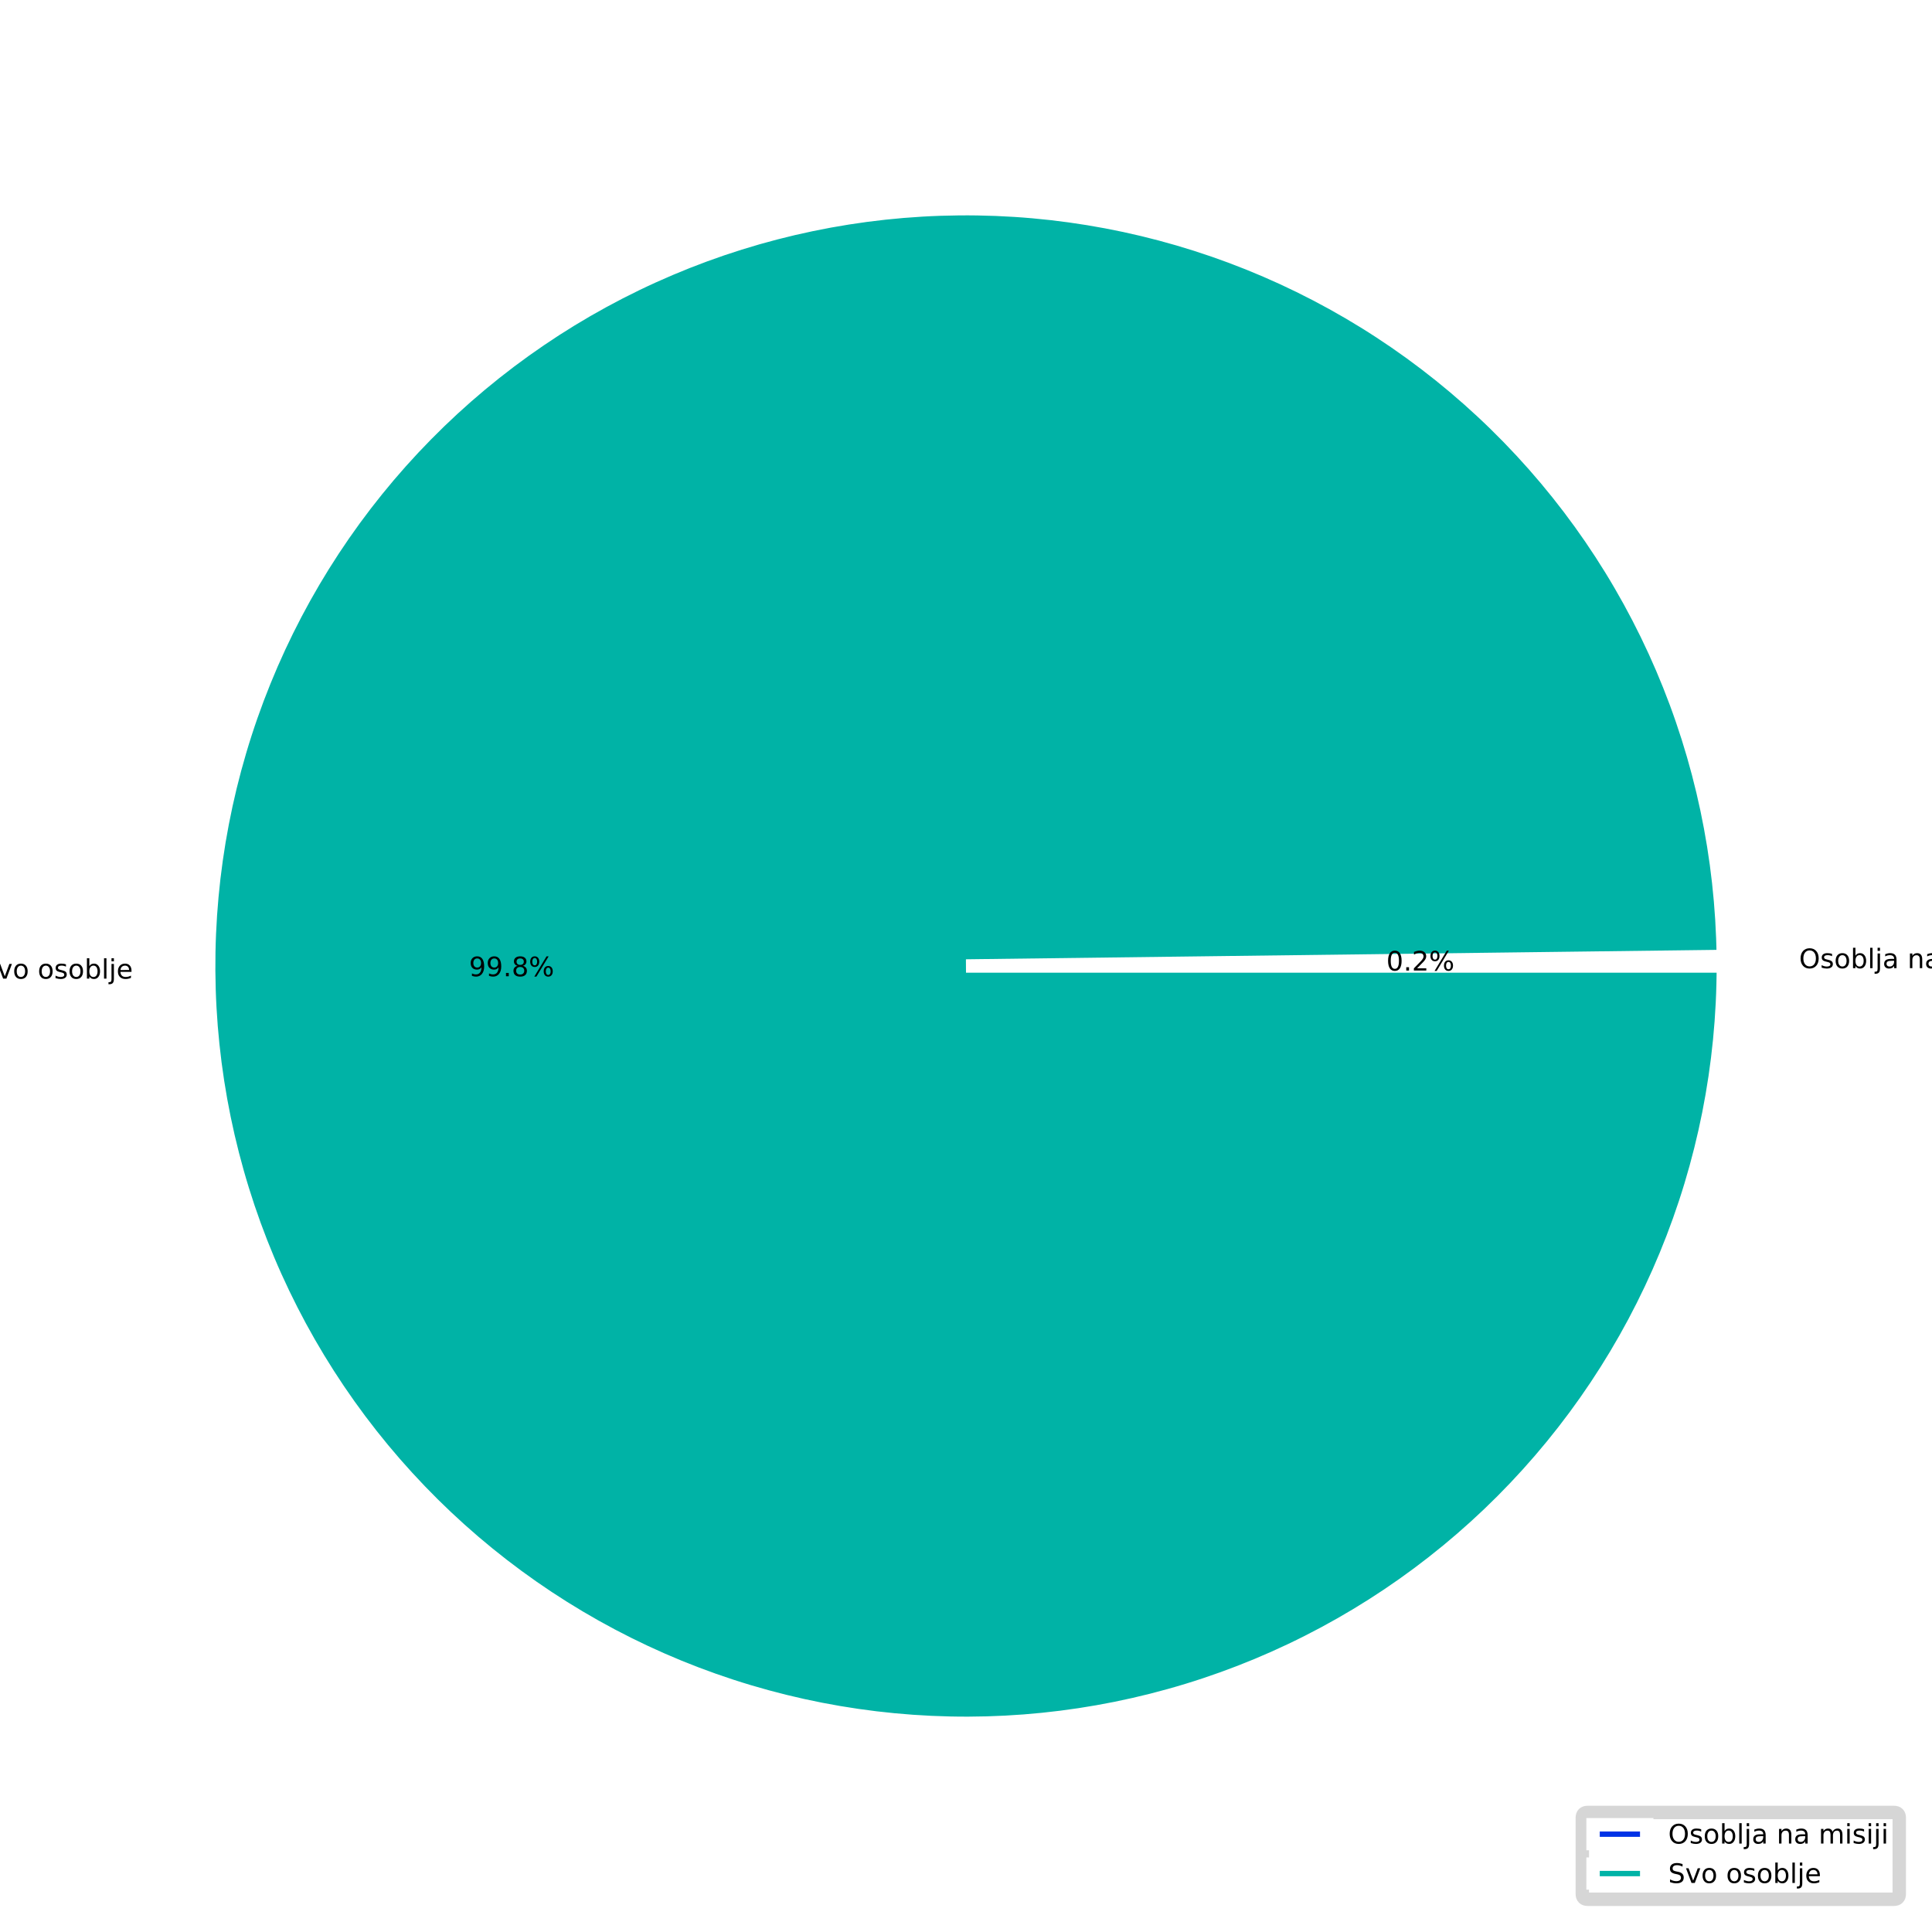
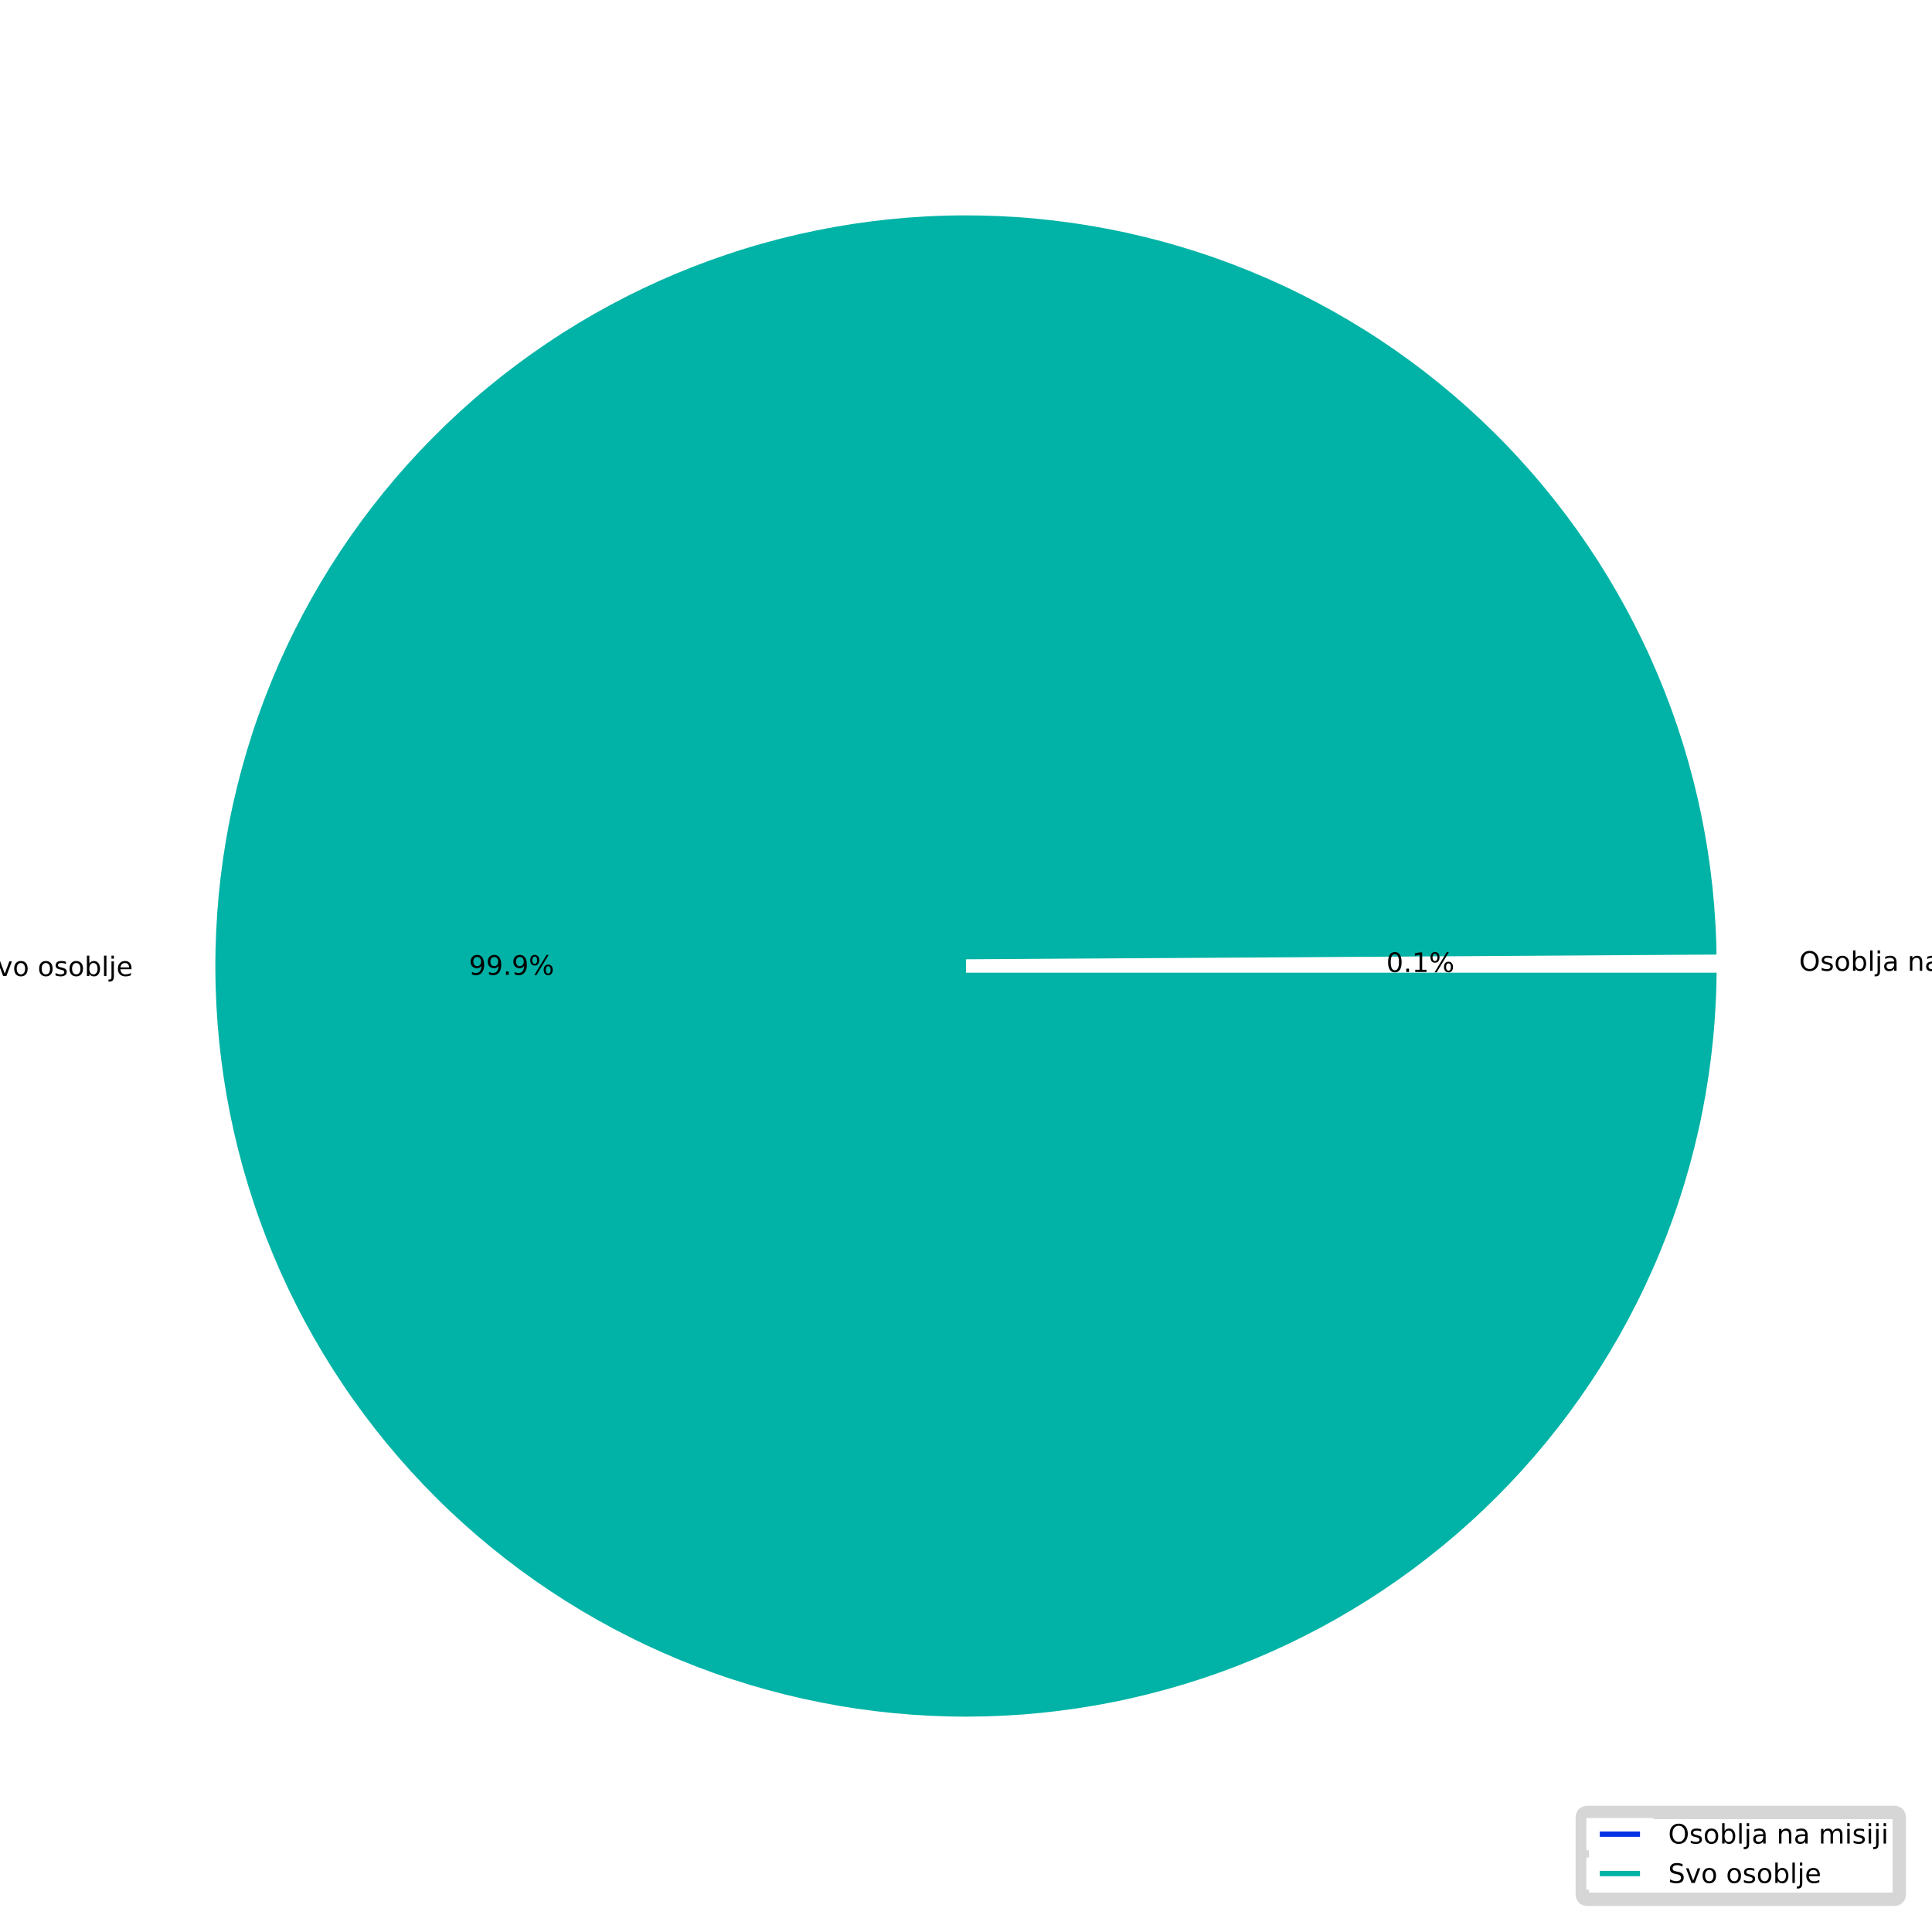
<svg xmlns="http://www.w3.org/2000/svg" xmlns:xlink="http://www.w3.org/1999/xlink" width="144pt" height="144pt" viewBox="0 0 144 144" version="1.1">
  <defs>
    <style type="text/css">*{stroke-linejoin: round; stroke-linecap: butt}</style>
  </defs>
  <g id="figure_1">
    <g id="patch_1">
      <path d="M 0 144  L 144 144  L 144 0  L 0 0  z " style="fill: #ffffff" />
    </g>
    <g id="axes_1">
      <g id="matplotlib.axis_1" />
      <g id="matplotlib.axis_2" />
      <g id="patch_2">
-         <path d="M 128.448 72  C 128.448 71.882 128.448 71.764 128.447 71.646  C 128.446 71.528 128.445 71.409 128.444 71.291  L 72 72  L 128.448 72  z " style="fill: #0033e6; stroke: #ffffff; stroke-linejoin: miter" />
+         <path d="M 128.448 72  C 128.448 71.941 128.448 71.882 128.448 71.823  C 128.448 71.764 128.447 71.704 128.447 71.645  L 72 72  L 128.448 72  z " style="fill: #0033e6; stroke: #ffffff; stroke-linejoin: miter" />
      </g>
      <g id="patch_3">
-         <path d="M 128.444 71.291  C 128.351 63.894 126.805 56.587 123.893 49.786  C 120.982 42.985 116.762 36.822 111.474 31.649  C 106.186 26.476 99.932 22.392 93.069 19.631  C 86.205 16.87 78.866 15.485 71.469 15.555  C 64.071 15.624 56.759 17.147 49.949 20.037  C 43.139 22.927 36.963 27.128 31.773 32.4  C 26.583 37.672 22.48 43.913 19.698 50.767  C 16.915 57.622 15.507 64.957 15.553 72.354  C 15.6 79.752 17.1 87.069 19.968 93.888  C 22.837 100.707 27.018 106.896 32.274 112.102  C 37.529 117.309 43.757 121.431 50.603 124.235  C 57.449 127.04 64.779 128.471 72.177 128.448  C 79.575 128.425 86.896 126.947 93.724 124.1  C 100.552 121.253 106.755 117.091 111.977 111.852  C 117.2 106.613 121.342 100.398 124.168 93.561  C 126.994 86.724 128.448 79.398 128.448 72  L 72 72  L 128.444 71.291  z " style="fill: #00b3a6; stroke: #ffffff; stroke-linejoin: miter" />
+         <path d="M 128.447 71.645  C 128.4 64.24 126.897 56.916 124.023 50.091  C 121.149 43.267 116.96 37.074 111.695 31.866  C 106.43 26.659 100.191 22.538 93.335 19.739  C 86.479 16.94 79.139 15.518 71.734 15.553  C 64.329 15.588 57.002 17.079 50.173 19.943  C 43.344 22.806 37.144 26.985 31.929 32.242  C 26.713 37.499 22.582 43.731 19.773 50.583  C 16.963 57.434 15.529 64.772 15.552 72.177  C 15.576 79.583 17.056 86.911 19.908 93.745  C 22.761 100.579 26.931 106.785 32.179 112.009  C 37.428 117.233 43.654 121.373 50.501 124.193  C 57.348 127.014 64.683 128.46 72.089 128.448  C 79.494 128.436 86.825 126.968 93.663 124.126  C 100.501 121.284 106.714 117.124 111.946 111.883  C 117.178 106.643 121.328 100.424 124.16 93.581  C 126.991 86.739 128.448 79.405 128.448 72  L 72 72  L 128.447 71.645  z " style="fill: #00b3a6; stroke: #ffffff; stroke-linejoin: miter" />
      </g>
      <g id="text_1">
-         <g transform="translate(134.0916 72.16213) scale(0.02 -0.02)">
+         <g transform="translate(134.0925 72.3568) scale(0.02 -0.02)">
          <defs>
            <path id="DejaVuSans-4f" d="M 2522 4238  Q 1834 4238 1429 3725  Q 1025 3213 1025 2328  Q 1025 1447 1429 934  Q 1834 422 2522 422  Q 3209 422 3611 934  Q 4013 1447 4013 2328  Q 4013 3213 3611 3725  Q 3209 4238 2522 4238  z M 2522 4750  Q 3503 4750 4090 4092  Q 4678 3434 4678 2328  Q 4678 1225 4090 567  Q 3503 -91 2522 -91  Q 1538 -91 948 565  Q 359 1222 359 2328  Q 359 3434 948 4092  Q 1538 4750 2522 4750  z " transform="scale(0.015625)" />
            <path id="DejaVuSans-73" d="M 2834 3397  L 2834 2853  Q 2591 2978 2328 3040  Q 2066 3103 1784 3103  Q 1356 3103 1142 2972  Q 928 2841 928 2578  Q 928 2378 1081 2264  Q 1234 2150 1697 2047  L 1894 2003  Q 2506 1872 2764 1633  Q 3022 1394 3022 966  Q 3022 478 2636 193  Q 2250 -91 1575 -91  Q 1294 -91 989 -36  Q 684 19 347 128  L 347 722  Q 666 556 975 473  Q 1284 391 1588 391  Q 1994 391 2212 530  Q 2431 669 2431 922  Q 2431 1156 2273 1281  Q 2116 1406 1581 1522  L 1381 1569  Q 847 1681 609 1914  Q 372 2147 372 2553  Q 372 3047 722 3315  Q 1072 3584 1716 3584  Q 2034 3584 2315 3537  Q 2597 3491 2834 3397  z " transform="scale(0.015625)" />
            <path id="DejaVuSans-6f" d="M 1959 3097  Q 1497 3097 1228 2736  Q 959 2375 959 1747  Q 959 1119 1226 758  Q 1494 397 1959 397  Q 2419 397 2687 759  Q 2956 1122 2956 1747  Q 2956 2369 2687 2733  Q 2419 3097 1959 3097  z M 1959 3584  Q 2709 3584 3137 3096  Q 3566 2609 3566 1747  Q 3566 888 3137 398  Q 2709 -91 1959 -91  Q 1206 -91 779 398  Q 353 888 353 1747  Q 353 2609 779 3096  Q 1206 3584 1959 3584  z " transform="scale(0.015625)" />
            <path id="DejaVuSans-62" d="M 3116 1747  Q 3116 2381 2855 2742  Q 2594 3103 2138 3103  Q 1681 3103 1420 2742  Q 1159 2381 1159 1747  Q 1159 1113 1420 752  Q 1681 391 2138 391  Q 2594 391 2855 752  Q 3116 1113 3116 1747  z M 1159 2969  Q 1341 3281 1617 3432  Q 1894 3584 2278 3584  Q 2916 3584 3314 3078  Q 3713 2572 3713 1747  Q 3713 922 3314 415  Q 2916 -91 2278 -91  Q 1894 -91 1617 61  Q 1341 213 1159 525  L 1159 0  L 581 0  L 581 4863  L 1159 4863  L 1159 2969  z " transform="scale(0.015625)" />
            <path id="DejaVuSans-6c" d="M 603 4863  L 1178 4863  L 1178 0  L 603 0  L 603 4863  z " transform="scale(0.015625)" />
            <path id="DejaVuSans-6a" d="M 603 3500  L 1178 3500  L 1178 -63  Q 1178 -731 923 -1031  Q 669 -1331 103 -1331  L -116 -1331  L -116 -844  L 38 -844  Q 366 -844 484 -692  Q 603 -541 603 -63  L 603 3500  z M 603 4863  L 1178 4863  L 1178 4134  L 603 4134  L 603 4863  z " transform="scale(0.015625)" />
            <path id="DejaVuSans-61" d="M 2194 1759  Q 1497 1759 1228 1600  Q 959 1441 959 1056  Q 959 750 1161 570  Q 1363 391 1709 391  Q 2188 391 2477 730  Q 2766 1069 2766 1631  L 2766 1759  L 2194 1759  z M 3341 1997  L 3341 0  L 2766 0  L 2766 531  Q 2569 213 2275 61  Q 1981 -91 1556 -91  Q 1019 -91 701 211  Q 384 513 384 1019  Q 384 1609 779 1909  Q 1175 2209 1959 2209  L 2766 2209  L 2766 2266  Q 2766 2663 2505 2880  Q 2244 3097 1772 3097  Q 1472 3097 1187 3025  Q 903 2953 641 2809  L 641 3341  Q 956 3463 1253 3523  Q 1550 3584 1831 3584  Q 2591 3584 2966 3190  Q 3341 2797 3341 1997  z " transform="scale(0.015625)" />
            <path id="DejaVuSans-20" transform="scale(0.015625)" />
            <path id="DejaVuSans-6e" d="M 3513 2113  L 3513 0  L 2938 0  L 2938 2094  Q 2938 2591 2744 2837  Q 2550 3084 2163 3084  Q 1697 3084 1428 2787  Q 1159 2491 1159 1978  L 1159 0  L 581 0  L 581 3500  L 1159 3500  L 1159 2956  Q 1366 3272 1645 3428  Q 1925 3584 2291 3584  Q 2894 3584 3203 3211  Q 3513 2838 3513 2113  z " transform="scale(0.015625)" />
            <path id="DejaVuSans-6d" d="M 3328 2828  Q 3544 3216 3844 3400  Q 4144 3584 4550 3584  Q 5097 3584 5394 3201  Q 5691 2819 5691 2113  L 5691 0  L 5113 0  L 5113 2094  Q 5113 2597 4934 2840  Q 4756 3084 4391 3084  Q 3944 3084 3684 2787  Q 3425 2491 3425 1978  L 3425 0  L 2847 0  L 2847 2094  Q 2847 2600 2669 2842  Q 2491 3084 2119 3084  Q 1678 3084 1418 2786  Q 1159 2488 1159 1978  L 1159 0  L 581 0  L 581 3500  L 1159 3500  L 1159 2956  Q 1356 3278 1631 3431  Q 1906 3584 2284 3584  Q 2666 3584 2933 3390  Q 3200 3197 3328 2828  z " transform="scale(0.015625)" />
            <path id="DejaVuSans-69" d="M 603 3500  L 1178 3500  L 1178 0  L 603 0  L 603 3500  z M 603 4863  L 1178 4863  L 1178 4134  L 603 4134  L 603 4863  z " transform="scale(0.015625)" />
          </defs>
          <use xlink:href="#DejaVuSans-4f" />
          <use xlink:href="#DejaVuSans-73" x="78.711" />
          <use xlink:href="#DejaVuSans-6f" x="130.811" />
          <use xlink:href="#DejaVuSans-62" x="191.992" />
          <use xlink:href="#DejaVuSans-6c" x="255.469" />
          <use xlink:href="#DejaVuSans-6a" x="283.252" />
          <use xlink:href="#DejaVuSans-61" x="311.035" />
          <use xlink:href="#DejaVuSans-20" x="372.314" />
          <use xlink:href="#DejaVuSans-6e" x="404.102" />
          <use xlink:href="#DejaVuSans-61" x="467.48" />
          <use xlink:href="#DejaVuSans-20" x="528.76" />
          <use xlink:href="#DejaVuSans-6d" x="560.547" />
          <use xlink:href="#DejaVuSans-69" x="657.959" />
          <use xlink:href="#DejaVuSans-73" x="685.742" />
          <use xlink:href="#DejaVuSans-69" x="737.842" />
          <use xlink:href="#DejaVuSans-6a" x="765.625" />
          <use xlink:href="#DejaVuSans-69" x="793.408" />
        </g>
      </g>
      <g id="text_2">
-         <g transform="translate(103.3277 72.33929) scale(0.02 -0.02)">
+         <g transform="translate(103.3282 72.44547) scale(0.02 -0.02)">
          <defs>
            <path id="DejaVuSans-30" d="M 2034 4250  Q 1547 4250 1301 3770  Q 1056 3291 1056 2328  Q 1056 1369 1301 889  Q 1547 409 2034 409  Q 2525 409 2770 889  Q 3016 1369 3016 2328  Q 3016 3291 2770 3770  Q 2525 4250 2034 4250  z M 2034 4750  Q 2819 4750 3233 4129  Q 3647 3509 3647 2328  Q 3647 1150 3233 529  Q 2819 -91 2034 -91  Q 1250 -91 836 529  Q 422 1150 422 2328  Q 422 3509 836 4129  Q 1250 4750 2034 4750  z " transform="scale(0.015625)" />
            <path id="DejaVuSans-2e" d="M 684 794  L 1344 794  L 1344 0  L 684 0  L 684 794  z " transform="scale(0.015625)" />
-             <path id="DejaVuSans-32" d="M 1228 531  L 3431 531  L 3431 0  L 469 0  L 469 531  Q 828 903 1448 1529  Q 2069 2156 2228 2338  Q 2531 2678 2651 2914  Q 2772 3150 2772 3378  Q 2772 3750 2511 3984  Q 2250 4219 1831 4219  Q 1534 4219 1204 4116  Q 875 4013 500 3803  L 500 4441  Q 881 4594 1212 4672  Q 1544 4750 1819 4750  Q 2544 4750 2975 4387  Q 3406 4025 3406 3419  Q 3406 3131 3298 2873  Q 3191 2616 2906 2266  Q 2828 2175 2409 1742  Q 1991 1309 1228 531  z " transform="scale(0.015625)" />
+             <path id="DejaVuSans-31" d="M 794 531  L 1825 531  L 1825 4091  L 703 3866  L 703 4441  L 1819 4666  L 2450 4666  L 2450 531  L 3481 531  L 3481 0  L 794 0  L 794 531  z " transform="scale(0.015625)" />
            <path id="DejaVuSans-25" d="M 4653 2053  Q 4381 2053 4226 1822  Q 4072 1591 4072 1178  Q 4072 772 4226 539  Q 4381 306 4653 306  Q 4919 306 5073 539  Q 5228 772 5228 1178  Q 5228 1588 5073 1820  Q 4919 2053 4653 2053  z M 4653 2450  Q 5147 2450 5437 2106  Q 5728 1763 5728 1178  Q 5728 594 5436 251  Q 5144 -91 4653 -91  Q 4153 -91 3862 251  Q 3572 594 3572 1178  Q 3572 1766 3864 2108  Q 4156 2450 4653 2450  z M 1428 4353  Q 1159 4353 1004 4120  Q 850 3888 850 3481  Q 850 3069 1003 2837  Q 1156 2606 1428 2606  Q 1700 2606 1854 2837  Q 2009 3069 2009 3481  Q 2009 3884 1853 4118  Q 1697 4353 1428 4353  z M 4250 4750  L 4750 4750  L 1831 -91  L 1331 -91  L 4250 4750  z M 1428 4750  Q 1922 4750 2215 4408  Q 2509 4066 2509 3481  Q 2509 2891 2217 2550  Q 1925 2209 1428 2209  Q 931 2209 642 2551  Q 353 2894 353 3481  Q 353 4063 643 4406  Q 934 4750 1428 4750  z " transform="scale(0.015625)" />
          </defs>
          <use xlink:href="#DejaVuSans-30" />
          <use xlink:href="#DejaVuSans-2e" x="63.623" />
-           <use xlink:href="#DejaVuSans-32" x="95.41" />
+           <use xlink:href="#DejaVuSans-31" x="95.41" />
          <use xlink:href="#DejaVuSans-25" x="159.033" />
        </g>
      </g>
      <g id="text_3">
-         <g transform="translate(-1.505327 72.94162) scale(0.02 -0.02)">
+         <g transform="translate(-1.506244 72.74695) scale(0.02 -0.02)">
          <defs>
            <path id="DejaVuSans-53" d="M 3425 4513  L 3425 3897  Q 3066 4069 2747 4153  Q 2428 4238 2131 4238  Q 1616 4238 1336 4038  Q 1056 3838 1056 3469  Q 1056 3159 1242 3001  Q 1428 2844 1947 2747  L 2328 2669  Q 3034 2534 3370 2195  Q 3706 1856 3706 1288  Q 3706 609 3251 259  Q 2797 -91 1919 -91  Q 1588 -91 1214 -16  Q 841 59 441 206  L 441 856  Q 825 641 1194 531  Q 1563 422 1919 422  Q 2459 422 2753 634  Q 3047 847 3047 1241  Q 3047 1584 2836 1778  Q 2625 1972 2144 2069  L 1759 2144  Q 1053 2284 737 2584  Q 422 2884 422 3419  Q 422 4038 858 4394  Q 1294 4750 2059 4750  Q 2388 4750 2728 4690  Q 3069 4631 3425 4513  z " transform="scale(0.015625)" />
            <path id="DejaVuSans-76" d="M 191 3500  L 800 3500  L 1894 563  L 2988 3500  L 3597 3500  L 2284 0  L 1503 0  L 191 3500  z " transform="scale(0.015625)" />
            <path id="DejaVuSans-65" d="M 3597 1894  L 3597 1613  L 953 1613  Q 991 1019 1311 708  Q 1631 397 2203 397  Q 2534 397 2845 478  Q 3156 559 3463 722  L 3463 178  Q 3153 47 2828 -22  Q 2503 -91 2169 -91  Q 1331 -91 842 396  Q 353 884 353 1716  Q 353 2575 817 3079  Q 1281 3584 2069 3584  Q 2775 3584 3186 3129  Q 3597 2675 3597 1894  z M 3022 2063  Q 3016 2534 2758 2815  Q 2500 3097 2075 3097  Q 1594 3097 1305 2825  Q 1016 2553 972 2059  L 3022 2063  z " transform="scale(0.015625)" />
          </defs>
          <use xlink:href="#DejaVuSans-53" />
          <use xlink:href="#DejaVuSans-76" x="63.477" />
          <use xlink:href="#DejaVuSans-6f" x="122.656" />
          <use xlink:href="#DejaVuSans-20" x="183.838" />
          <use xlink:href="#DejaVuSans-6f" x="215.625" />
          <use xlink:href="#DejaVuSans-73" x="276.807" />
          <use xlink:href="#DejaVuSans-6f" x="328.906" />
          <use xlink:href="#DejaVuSans-62" x="390.088" />
          <use xlink:href="#DejaVuSans-6c" x="453.564" />
          <use xlink:href="#DejaVuSans-6a" x="481.348" />
          <use xlink:href="#DejaVuSans-65" x="509.131" />
        </g>
      </g>
      <g id="text_4">
-         <g transform="translate(34.95515 72.76446) scale(0.02 -0.02)">
+         <g transform="translate(34.95465 72.65828) scale(0.02 -0.02)">
          <defs>
            <path id="DejaVuSans-39" d="M 703 97  L 703 672  Q 941 559 1184 500  Q 1428 441 1663 441  Q 2288 441 2617 861  Q 2947 1281 2994 2138  Q 2813 1869 2534 1725  Q 2256 1581 1919 1581  Q 1219 1581 811 2004  Q 403 2428 403 3163  Q 403 3881 828 4315  Q 1253 4750 1959 4750  Q 2769 4750 3195 4129  Q 3622 3509 3622 2328  Q 3622 1225 3098 567  Q 2575 -91 1691 -91  Q 1453 -91 1209 -44  Q 966 3 703 97  z M 1959 2075  Q 2384 2075 2632 2365  Q 2881 2656 2881 3163  Q 2881 3666 2632 3958  Q 2384 4250 1959 4250  Q 1534 4250 1286 3958  Q 1038 3666 1038 3163  Q 1038 2656 1286 2365  Q 1534 2075 1959 2075  z " transform="scale(0.015625)" />
-             <path id="DejaVuSans-38" d="M 2034 2216  Q 1584 2216 1326 1975  Q 1069 1734 1069 1313  Q 1069 891 1326 650  Q 1584 409 2034 409  Q 2484 409 2743 651  Q 3003 894 3003 1313  Q 3003 1734 2745 1975  Q 2488 2216 2034 2216  z M 1403 2484  Q 997 2584 770 2862  Q 544 3141 544 3541  Q 544 4100 942 4425  Q 1341 4750 2034 4750  Q 2731 4750 3128 4425  Q 3525 4100 3525 3541  Q 3525 3141 3298 2862  Q 3072 2584 2669 2484  Q 3125 2378 3379 2068  Q 3634 1759 3634 1313  Q 3634 634 3220 271  Q 2806 -91 2034 -91  Q 1263 -91 848 271  Q 434 634 434 1313  Q 434 1759 690 2068  Q 947 2378 1403 2484  z M 1172 3481  Q 1172 3119 1398 2916  Q 1625 2713 2034 2713  Q 2441 2713 2670 2916  Q 2900 3119 2900 3481  Q 2900 3844 2670 4047  Q 2441 4250 2034 4250  Q 1625 4250 1398 4047  Q 1172 3844 1172 3481  z " transform="scale(0.015625)" />
          </defs>
          <use xlink:href="#DejaVuSans-39" />
          <use xlink:href="#DejaVuSans-39" x="63.623" />
          <use xlink:href="#DejaVuSans-2e" x="127.246" />
-           <use xlink:href="#DejaVuSans-38" x="159.033" />
+           <use xlink:href="#DejaVuSans-39" x="159.033" />
          <use xlink:href="#DejaVuSans-25" x="222.656" />
        </g>
      </g>
      <g id="legend_1">
        <g id="patch_4">
          <path d="M 118.337 141.56  L 141.16 141.56  Q 141.56 141.56 141.56 141.16  L 141.56 135.489  Q 141.56 135.089 141.16 135.089  L 118.337 135.089  Q 117.937 135.089 117.937 135.489  L 117.937 141.16  Q 117.937 141.56 118.337 141.56  z " style="fill: #ffffff; opacity: 0.8; stroke: #cccccc; stroke-linejoin: miter" />
        </g>
        <g id="patch_5">
          <path d="M 118.737 137.408  L 122.737 137.408  L 122.737 136.008  L 118.737 136.008  z " style="fill: #0033e6; stroke: #ffffff; stroke-linejoin: miter" />
        </g>
        <g id="text_5">
          <g transform="translate(124.3366 137.4084) scale(0.02 -0.02)">
            <use xlink:href="#DejaVuSans-4f" />
            <use xlink:href="#DejaVuSans-73" x="78.711" />
            <use xlink:href="#DejaVuSans-6f" x="130.811" />
            <use xlink:href="#DejaVuSans-62" x="191.992" />
            <use xlink:href="#DejaVuSans-6c" x="255.469" />
            <use xlink:href="#DejaVuSans-6a" x="283.252" />
            <use xlink:href="#DejaVuSans-61" x="311.035" />
            <use xlink:href="#DejaVuSans-20" x="372.314" />
            <use xlink:href="#DejaVuSans-6e" x="404.102" />
            <use xlink:href="#DejaVuSans-61" x="467.48" />
            <use xlink:href="#DejaVuSans-20" x="528.76" />
            <use xlink:href="#DejaVuSans-6d" x="560.547" />
            <use xlink:href="#DejaVuSans-69" x="657.959" />
            <use xlink:href="#DejaVuSans-73" x="685.742" />
            <use xlink:href="#DejaVuSans-69" x="737.842" />
            <use xlink:href="#DejaVuSans-6a" x="765.625" />
            <use xlink:href="#DejaVuSans-69" x="793.408" />
          </g>
        </g>
        <g id="patch_6">
          <path d="M 118.737 140.344  L 122.737 140.344  L 122.737 138.944  L 118.737 138.944  z " style="fill: #00b3a6; stroke: #ffffff; stroke-linejoin: miter" />
        </g>
        <g id="text_6">
          <g transform="translate(124.3366 140.3441) scale(0.02 -0.02)">
            <use xlink:href="#DejaVuSans-53" />
            <use xlink:href="#DejaVuSans-76" x="63.477" />
            <use xlink:href="#DejaVuSans-6f" x="122.656" />
            <use xlink:href="#DejaVuSans-20" x="183.838" />
            <use xlink:href="#DejaVuSans-6f" x="215.625" />
            <use xlink:href="#DejaVuSans-73" x="276.807" />
            <use xlink:href="#DejaVuSans-6f" x="328.906" />
            <use xlink:href="#DejaVuSans-62" x="390.088" />
            <use xlink:href="#DejaVuSans-6c" x="453.564" />
            <use xlink:href="#DejaVuSans-6a" x="481.348" />
            <use xlink:href="#DejaVuSans-65" x="509.131" />
          </g>
        </g>
      </g>
    </g>
  </g>
</svg>
